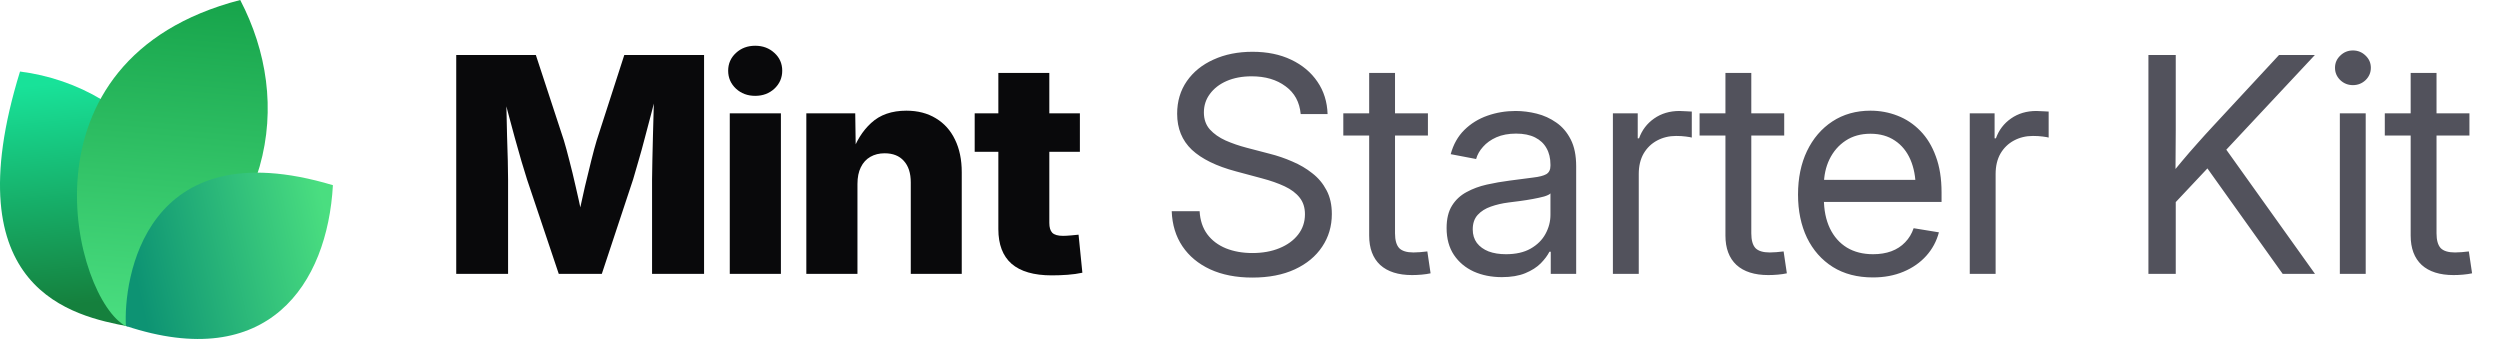
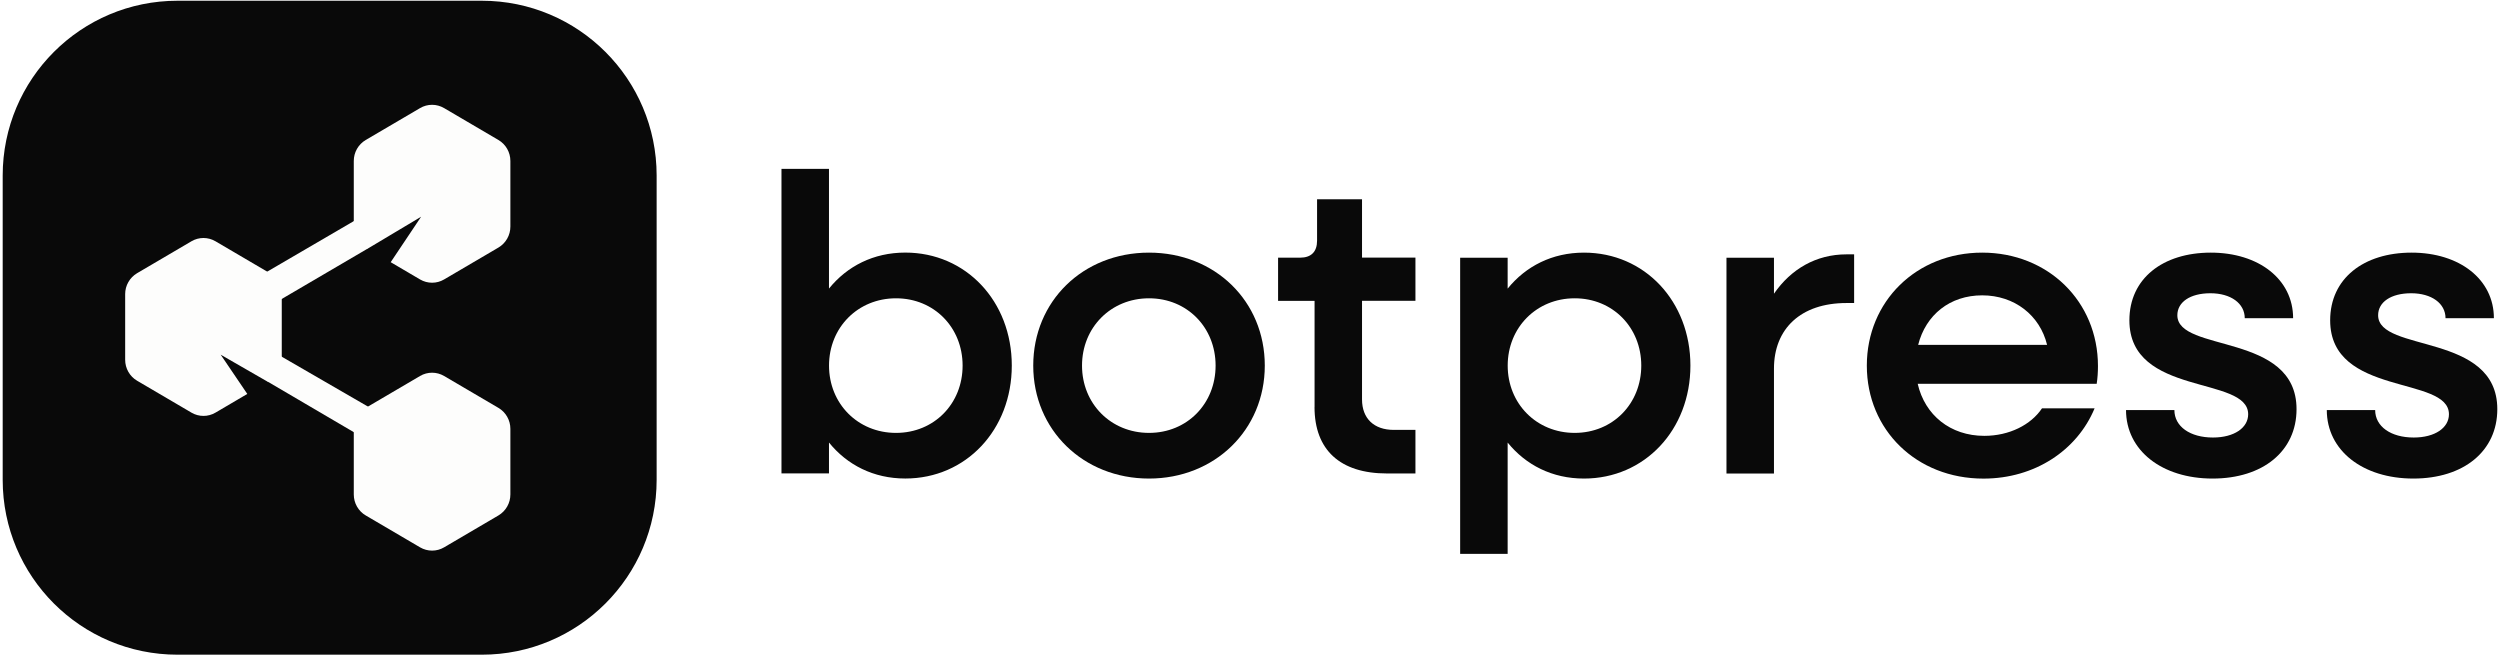
- <svg xmlns="http://www.w3.org/2000/svg" width="177" height="24" viewBox="0 0 177 24" fill="none">
-   <path d="M9.061 23.108C5.268 22.377 -3.391 20.627 1.417 5.064C9.634 6.099 16.973 14.064 9.061 23.108Z" fill="url(#paint0_linear_17557_2020)" />
-   <path d="M8.919 23.094C5.276 21.222 0.784 4.209 17.007 0C20.757 7.193 19.621 16.545 8.919 23.094Z" fill="url(#paint1_linear_17557_2020)" />
-   <path d="M8.914 23.079C8.735 19.882 10.159 9.085 23.57 13.111C23.181 20.123 18.984 26.418 8.914 23.079Z" fill="url(#paint2_linear_17557_2020)" />
-   <path d="M32.301 19.392V3.894H37.938L39.925 9.948C40.036 10.315 40.164 10.787 40.31 11.362C40.462 11.938 40.611 12.552 40.757 13.204C40.91 13.855 41.048 14.483 41.173 15.086C41.305 15.682 41.412 16.192 41.495 16.615H40.695C40.771 16.192 40.871 15.682 40.996 15.086C41.128 14.49 41.267 13.866 41.412 13.214C41.565 12.562 41.714 11.948 41.86 11.373C42.005 10.79 42.133 10.315 42.244 9.948L44.2 3.894H49.848V19.392H46.166V12.704C46.166 12.357 46.173 11.917 46.187 11.383C46.2 10.849 46.214 10.27 46.228 9.646C46.249 9.022 46.266 8.391 46.28 7.753C46.301 7.115 46.311 6.519 46.311 5.964H46.623C46.485 6.561 46.332 7.181 46.166 7.826C45.999 8.471 45.833 9.102 45.666 9.719C45.507 10.336 45.351 10.901 45.198 11.414C45.053 11.928 44.928 12.357 44.824 12.704L42.608 19.392H39.561L37.314 12.704C37.203 12.357 37.072 11.928 36.919 11.414C36.773 10.901 36.614 10.34 36.441 9.729C36.274 9.112 36.104 8.481 35.931 7.836C35.764 7.192 35.608 6.567 35.463 5.964H35.827C35.834 6.512 35.844 7.105 35.858 7.743C35.872 8.374 35.886 9.005 35.9 9.636C35.92 10.26 35.938 10.839 35.952 11.373C35.965 11.907 35.972 12.351 35.972 12.704V19.392H32.301ZM51.668 19.392V8.024H55.288V19.392H51.668ZM53.468 6.786C52.927 6.786 52.473 6.616 52.105 6.276C51.738 5.93 51.554 5.507 51.554 5.007C51.554 4.508 51.738 4.088 52.105 3.749C52.473 3.409 52.927 3.239 53.468 3.239C54.009 3.239 54.463 3.409 54.83 3.749C55.198 4.082 55.382 4.501 55.382 5.007C55.382 5.507 55.198 5.93 54.83 6.276C54.463 6.616 54.009 6.786 53.468 6.786ZM60.708 13.027V19.392H57.088V8.024H60.551L60.593 10.967H60.281C60.593 10.024 61.061 9.268 61.685 8.7C62.309 8.124 63.138 7.836 64.171 7.836C64.975 7.836 65.672 8.017 66.262 8.377C66.851 8.731 67.302 9.234 67.614 9.885C67.933 10.537 68.092 11.307 68.092 12.194V19.392H64.483V12.912C64.483 12.26 64.32 11.754 63.994 11.394C63.675 11.033 63.221 10.853 62.632 10.853C62.25 10.853 61.914 10.936 61.623 11.102C61.332 11.269 61.106 11.515 60.947 11.841C60.787 12.16 60.708 12.555 60.708 13.027ZM76.456 8.024V10.749H69.008V8.024H76.456ZM70.683 5.163H74.292V15.783C74.292 16.102 74.361 16.334 74.5 16.48C74.646 16.625 74.899 16.698 75.259 16.698C75.405 16.698 75.596 16.688 75.831 16.667C76.074 16.646 76.251 16.629 76.362 16.615L76.632 19.309C76.313 19.378 75.963 19.427 75.582 19.455C75.207 19.482 74.836 19.496 74.469 19.496C73.2 19.496 72.25 19.222 71.619 18.674C70.995 18.127 70.683 17.308 70.683 16.22V5.163Z" fill="#09090B" />
-   <path d="M88.667 19.652C87.523 19.652 86.528 19.458 85.682 19.07C84.843 18.681 84.188 18.137 83.716 17.437C83.245 16.736 82.992 15.908 82.957 14.951H84.933C84.968 15.596 85.148 16.14 85.474 16.584C85.8 17.021 86.24 17.354 86.795 17.582C87.35 17.804 87.974 17.915 88.667 17.915C89.388 17.915 90.026 17.801 90.581 17.572C91.143 17.343 91.583 17.024 91.902 16.615C92.228 16.199 92.391 15.717 92.391 15.169C92.391 14.698 92.266 14.306 92.017 13.994C91.767 13.675 91.413 13.408 90.956 13.193C90.498 12.978 89.954 12.787 89.323 12.621L87.502 12.132C86.123 11.765 85.082 11.255 84.382 10.603C83.689 9.944 83.342 9.095 83.342 8.055C83.342 7.174 83.571 6.404 84.028 5.746C84.486 5.087 85.117 4.577 85.921 4.217C86.726 3.849 87.645 3.666 88.678 3.666C89.718 3.666 90.63 3.853 91.413 4.227C92.204 4.602 92.824 5.122 93.275 5.787C93.726 6.446 93.965 7.209 93.993 8.076H92.089C92.013 7.23 91.656 6.574 91.018 6.11C90.387 5.638 89.586 5.403 88.615 5.403C87.95 5.403 87.36 5.513 86.847 5.735C86.341 5.957 85.946 6.262 85.661 6.651C85.377 7.032 85.235 7.469 85.235 7.961C85.235 8.447 85.377 8.849 85.661 9.168C85.946 9.48 86.317 9.74 86.774 9.948C87.232 10.149 87.724 10.319 88.251 10.457L89.884 10.884C90.439 11.023 90.977 11.206 91.496 11.435C92.023 11.657 92.495 11.934 92.911 12.267C93.334 12.593 93.67 12.995 93.92 13.474C94.17 13.945 94.294 14.504 94.294 15.149C94.294 16.015 94.066 16.788 93.608 17.468C93.157 18.148 92.512 18.681 91.673 19.07C90.834 19.458 89.832 19.652 88.667 19.652ZM101.097 8.024V9.594H95.106V8.024H101.097ZM96.937 5.163H98.767V16.521C98.767 17 98.865 17.347 99.059 17.562C99.26 17.77 99.6 17.874 100.078 17.874C100.21 17.874 100.366 17.867 100.546 17.853C100.733 17.832 100.903 17.815 101.056 17.801L101.285 19.351C101.097 19.392 100.886 19.423 100.65 19.444C100.414 19.465 100.189 19.475 99.974 19.475C98.996 19.475 98.244 19.236 97.717 18.758C97.197 18.272 96.937 17.579 96.937 16.677V5.163ZM106.33 19.621C105.595 19.621 104.932 19.489 104.343 19.226C103.754 18.955 103.285 18.564 102.939 18.05C102.592 17.53 102.419 16.896 102.419 16.147C102.419 15.495 102.547 14.965 102.804 14.556C103.06 14.146 103.403 13.828 103.833 13.599C104.263 13.363 104.742 13.186 105.269 13.068C105.796 12.95 106.333 12.857 106.881 12.787C107.574 12.69 108.132 12.617 108.555 12.569C108.978 12.52 109.287 12.441 109.481 12.33C109.675 12.212 109.772 12.014 109.772 11.737V11.654C109.772 11.203 109.679 10.815 109.492 10.489C109.311 10.163 109.041 9.91 108.68 9.729C108.32 9.549 107.872 9.459 107.338 9.459C106.805 9.459 106.34 9.546 105.945 9.719C105.556 9.892 105.241 10.118 104.998 10.395C104.755 10.665 104.593 10.953 104.509 11.258L102.71 10.915C102.897 10.222 103.22 9.65 103.677 9.199C104.135 8.748 104.679 8.412 105.31 8.19C105.941 7.968 106.607 7.857 107.307 7.857C107.8 7.857 108.295 7.92 108.795 8.044C109.301 8.169 109.765 8.381 110.188 8.679C110.611 8.97 110.951 9.369 111.208 9.875C111.464 10.374 111.593 11.005 111.593 11.768V19.392H109.793V17.822H109.7C109.568 18.085 109.363 18.359 109.086 18.643C108.809 18.921 108.444 19.153 107.994 19.34C107.543 19.527 106.988 19.621 106.33 19.621ZM106.621 17.998C107.321 17.998 107.904 17.867 108.368 17.603C108.84 17.333 109.19 16.986 109.419 16.563C109.654 16.133 109.772 15.682 109.772 15.211V13.692C109.703 13.769 109.554 13.841 109.325 13.911C109.096 13.973 108.829 14.032 108.524 14.088C108.226 14.143 107.921 14.192 107.609 14.233C107.304 14.275 107.033 14.309 106.798 14.337C106.354 14.393 105.938 14.49 105.549 14.628C105.168 14.76 104.86 14.954 104.624 15.211C104.388 15.467 104.27 15.811 104.27 16.241C104.27 16.615 104.367 16.934 104.561 17.198C104.762 17.461 105.04 17.662 105.393 17.801C105.747 17.933 106.156 17.998 106.621 17.998ZM114.193 19.392V8.024H115.951V9.792H116.045C116.253 9.209 116.61 8.741 117.116 8.388C117.622 8.034 118.219 7.857 118.905 7.857C119.058 7.857 119.217 7.864 119.384 7.878C119.55 7.885 119.682 7.892 119.779 7.899V9.74C119.716 9.719 119.578 9.695 119.363 9.667C119.155 9.639 118.922 9.625 118.666 9.625C118.174 9.625 117.726 9.733 117.324 9.948C116.922 10.163 116.603 10.471 116.367 10.874C116.138 11.276 116.024 11.758 116.024 12.319V19.392H114.193ZM126.322 8.024V9.594H120.33V8.024H126.322ZM122.161 5.163H123.992V16.521C123.992 17 124.089 17.347 124.283 17.562C124.484 17.77 124.824 17.874 125.302 17.874C125.434 17.874 125.59 17.867 125.77 17.853C125.958 17.832 126.127 17.815 126.28 17.801L126.509 19.351C126.322 19.392 126.11 19.423 125.874 19.444C125.639 19.465 125.413 19.475 125.198 19.475C124.221 19.475 123.468 19.236 122.941 18.758C122.421 18.272 122.161 17.579 122.161 16.677V5.163ZM132.604 19.642C131.502 19.642 130.555 19.396 129.765 18.903C128.974 18.404 128.364 17.714 127.934 16.834C127.511 15.946 127.3 14.927 127.3 13.775C127.3 12.611 127.511 11.584 127.934 10.697C128.364 9.802 128.964 9.102 129.734 8.596C130.51 8.089 131.408 7.836 132.428 7.836C133.1 7.836 133.738 7.954 134.341 8.19C134.952 8.426 135.489 8.783 135.954 9.261C136.425 9.74 136.793 10.343 137.056 11.071C137.327 11.792 137.462 12.645 137.462 13.63V14.296H128.433V12.735H136.463L135.631 13.297C135.631 12.541 135.506 11.876 135.257 11.3C135.007 10.725 134.643 10.277 134.165 9.958C133.686 9.632 133.107 9.469 132.428 9.469C131.748 9.469 131.162 9.632 130.67 9.958C130.177 10.284 129.796 10.725 129.526 11.279C129.262 11.827 129.13 12.441 129.13 13.12V14.046C129.13 14.864 129.273 15.572 129.557 16.168C129.841 16.757 130.243 17.211 130.763 17.53C131.283 17.842 131.901 17.998 132.615 17.998C133.093 17.998 133.523 17.929 133.905 17.79C134.293 17.645 134.619 17.433 134.882 17.156C135.153 16.879 135.354 16.546 135.486 16.157L137.275 16.449C137.108 17.08 136.81 17.634 136.38 18.113C135.95 18.591 135.413 18.966 134.768 19.236C134.123 19.507 133.402 19.642 132.604 19.642ZM139.459 19.392V8.024H141.217V9.792H141.311C141.519 9.209 141.876 8.741 142.382 8.388C142.888 8.034 143.485 7.857 144.171 7.857C144.324 7.857 144.483 7.864 144.649 7.878C144.816 7.885 144.948 7.892 145.045 7.899V9.74C144.982 9.719 144.844 9.695 144.629 9.667C144.421 9.639 144.188 9.625 143.932 9.625C143.439 9.625 142.992 9.733 142.59 9.948C142.188 10.163 141.869 10.471 141.633 10.874C141.404 11.276 141.29 11.758 141.29 12.319V19.392H139.459ZM153.429 14.961V12.715C153.783 12.257 154.136 11.82 154.49 11.404C154.844 10.981 155.204 10.565 155.572 10.156C155.939 9.74 156.314 9.327 156.695 8.918L161.355 3.894H163.893L157.277 10.967H157.184L153.429 14.961ZM152.108 19.392V3.894H154.043V9.241L154.022 12.559L154.043 13.505V19.392H152.108ZM161.615 19.392L155.967 11.477L157.173 9.969L163.903 19.392H161.615ZM165.661 19.392V8.024H167.492V19.392H165.661ZM166.587 6.027C166.24 6.027 165.942 5.909 165.692 5.673C165.443 5.43 165.318 5.139 165.318 4.799C165.318 4.459 165.443 4.172 165.692 3.936C165.942 3.693 166.24 3.572 166.587 3.572C166.934 3.572 167.232 3.693 167.482 3.936C167.731 4.172 167.856 4.459 167.856 4.799C167.856 5.139 167.731 5.43 167.482 5.673C167.232 5.909 166.934 6.027 166.587 6.027ZM174.836 8.024V9.594H168.844V8.024H174.836ZM170.675 5.163H172.506V16.521C172.506 17 172.603 17.347 172.797 17.562C172.998 17.77 173.338 17.874 173.816 17.874C173.948 17.874 174.104 17.867 174.284 17.853C174.472 17.832 174.641 17.815 174.794 17.801L175.023 19.351C174.836 19.392 174.624 19.423 174.388 19.444C174.153 19.465 173.927 19.475 173.712 19.475C172.735 19.475 171.982 19.236 171.455 18.758C170.935 18.272 170.675 17.579 170.675 16.677V5.163Z" fill="#52525C" />
-   <defs>
-     <linearGradient id="paint0_linear_17557_2020" x1="3.776" y1="5.916" x2="5.232" y2="21.559" gradientUnits="userSpaceOnUse">
-       <stop stop-color="#18E299" />
-       <stop offset="1" stop-color="#15803D" />
-     </linearGradient>
-     <linearGradient id="paint1_linear_17557_2020" x1="12.171" y1="-0.718" x2="10.19" y2="22.983" gradientUnits="userSpaceOnUse">
-       <stop stop-color="#16A34A" />
-       <stop offset="1" stop-color="#4ADE80" />
-     </linearGradient>
-     <linearGradient id="paint2_linear_17557_2020" x1="23.133" y1="15.353" x2="9.338" y2="18.52" gradientUnits="userSpaceOnUse">
-       <stop stop-color="#4ADE80" />
-       <stop offset="1" stop-color="#0D9373" />
-     </linearGradient>
-   </defs>
+ <svg xmlns="http://www.w3.org/2000/svg" width="100%" height="100%" viewBox="0 0 801 210" fill="none">
+   <rect x="0.862" y="0.238" width="209.524" height="209.524" rx="56" fill="#090909" />
+   <path d="M89.271 96.371L117.868 79.615L114.853 69.968L85.251 87.24L89.257 96.385L89.271 96.371Z" fill="#FDFDFC" />
+   <path d="M120.374 142.585L85.76 122.273L88.266 113.128L123.376 133.439L120.36 142.585H120.374Z" fill="#FDFDFC" />
+   <path d="M159.711 165.14L142.28 175.373C139.912 176.767 136.979 176.767 134.597 175.373L117.166 165.14C114.812 163.76 113.352 161.195 113.352 158.435V137.398C113.352 134.638 114.812 132.087 117.166 130.693L134.597 120.461C136.965 119.067 139.898 119.067 142.28 120.461L159.711 130.693C162.065 132.073 163.525 134.638 163.525 137.398V158.435C163.525 161.195 162.065 163.746 159.711 165.14Z" fill="#FDFDFC" />
+   <path d="M90.276 94.224V115.261C90.276 118.021 88.817 120.572 86.462 121.966L85.829 122.343L70.711 113.644L79.234 126.218L69.031 132.213C66.663 133.607 63.73 133.607 61.348 132.213L43.917 121.98C41.563 120.6 40.103 118.035 40.103 115.275V94.238C40.103 91.478 41.563 88.927 43.917 87.533L61.348 77.3C63.717 75.906 66.649 75.906 69.031 77.3L86.462 87.533C88.817 88.913 90.276 91.478 90.276 94.238V94.224Z" fill="#FDFDFC" />
+   <path d="M159.711 79.308L142.28 89.54C139.912 90.934 136.979 90.934 134.597 89.54L125.179 84.006L134.927 69.438L117.799 79.67L117.166 79.308C114.812 77.928 113.352 75.363 113.352 72.602V51.566C113.352 48.806 114.812 46.255 117.166 44.861L134.597 34.628C136.965 33.234 139.898 33.234 142.28 34.628L159.711 44.861C162.065 46.241 163.525 48.806 163.525 51.566V72.602C163.525 75.363 162.065 77.914 159.711 79.308Z" fill="#FDFDFC" />
+   <path d="M250.385 54.096H265.605V92.459C271.442 85.267 279.876 80.928 290.062 80.928C309.498 80.928 324.178 96.521 324.178 117.122C324.178 137.723 309.498 153.316 290.062 153.316C279.876 153.316 271.442 148.978 265.605 141.785V151.686H250.385V54.096ZM308.419 117.137C308.419 104.936 299.313 95.575 287.085 95.575C274.857 95.575 265.62 104.936 265.62 117.137C265.62 129.337 274.857 138.699 287.085 138.699C299.313 138.699 308.419 129.337 308.419 117.137Z" fill="#090909" />
+   <path d="M331.051 117.136C331.051 96.535 346.957 80.942 368.144 80.942C389.332 80.942 405.238 96.535 405.238 117.136C405.238 137.737 389.201 153.33 368.144 153.33C347.088 153.33 331.051 137.737 331.051 117.136ZM389.478 117.136C389.478 104.936 380.373 95.574 368.144 95.574C355.916 95.574 346.679 104.936 346.679 117.136C346.679 129.337 355.916 138.698 368.144 138.698C380.373 138.698 389.478 129.337 389.478 117.136Z" fill="#090909" />
+   <path d="M421.187 130.429V96.39H409.498V82.559H416.561C420.092 82.559 421.989 80.666 421.989 77.128V63.836H436.392V82.544H453.508V96.375H436.392V127.969C436.392 134.069 440.2 137.738 446.577 137.738H453.508V151.7H444.403C429.314 151.7 421.172 144.115 421.172 130.415L421.187 130.429Z" fill="#090909" />
+   <path d="M467.831 82.573H483.051V92.473C488.888 85.281 497.322 80.942 507.507 80.942C526.944 80.942 541.609 96.535 541.609 117.136C541.609 137.737 526.929 153.33 507.507 153.33C497.322 153.33 488.888 148.991 483.051 141.799V177.454H467.831V82.573ZM525.864 117.136C525.864 104.936 516.759 95.574 504.53 95.574C492.302 95.574 483.065 104.936 483.065 117.136C483.065 129.337 492.302 138.698 504.53 138.698C516.759 138.698 525.864 129.337 525.864 117.136Z" fill="#090909" />
+   <path d="M553.16 82.573H568.379V94.104C573.808 86.242 581.833 81.496 591.61 81.496H594.062V97.089H591.61C576.93 97.089 568.379 105.358 568.379 118.098V151.714H553.16V82.573Z" fill="#090909" />
+   <path d="M598.132 117.136C598.132 96.535 614.037 80.942 635.094 80.942C656.15 80.942 672.187 96.535 672.187 117.282C672.187 119.174 672.056 121.213 671.778 122.974H614.431C616.737 133.006 624.894 139.645 635.765 139.645C643.776 139.645 650.707 136.121 654.253 130.836H671.107C665.533 144.26 651.948 153.345 635.502 153.345C614.037 153.345 598.132 137.752 598.132 117.151V117.136ZM614.577 110.497H655.888C653.582 101.005 645.425 94.628 635.094 94.628C624.762 94.628 617.029 100.859 614.577 110.497Z" fill="#090909" />
+   <path d="M681.177 131.375H696.673C696.673 136.66 701.708 140.183 709.033 140.183C715.833 140.183 720.313 137.068 720.313 132.729C720.313 120.252 682.256 127.167 682.256 102.635C682.256 89.212 692.996 80.942 708.347 80.942C723.698 80.942 734.715 89.489 734.715 101.951H719.218C719.218 97.205 714.739 93.958 708.216 93.958C701.693 93.958 697.622 96.812 697.622 101.005C697.622 113.074 735.81 106.421 735.81 131.098C735.81 144.522 725.07 153.33 708.902 153.33C692.734 153.33 681.177 144.376 681.177 131.36V131.375Z" fill="#090909" />
+   <path d="M745.505 131.375H761.002C761.002 136.66 766.037 140.183 773.362 140.183C780.162 140.183 784.642 137.068 784.642 132.729C784.642 120.252 746.585 127.167 746.585 102.635C746.585 89.212 757.325 80.942 772.676 80.942C788.027 80.942 799.044 89.489 799.044 101.951H783.547C783.547 97.205 779.067 93.958 772.545 93.958C766.022 93.958 761.951 96.812 761.951 101.005C761.951 113.074 800.138 106.421 800.138 131.098C800.138 144.522 789.399 153.33 773.23 153.33C757.062 153.33 745.505 144.376 745.505 131.36V131.375Z" fill="#090909" />
</svg>
